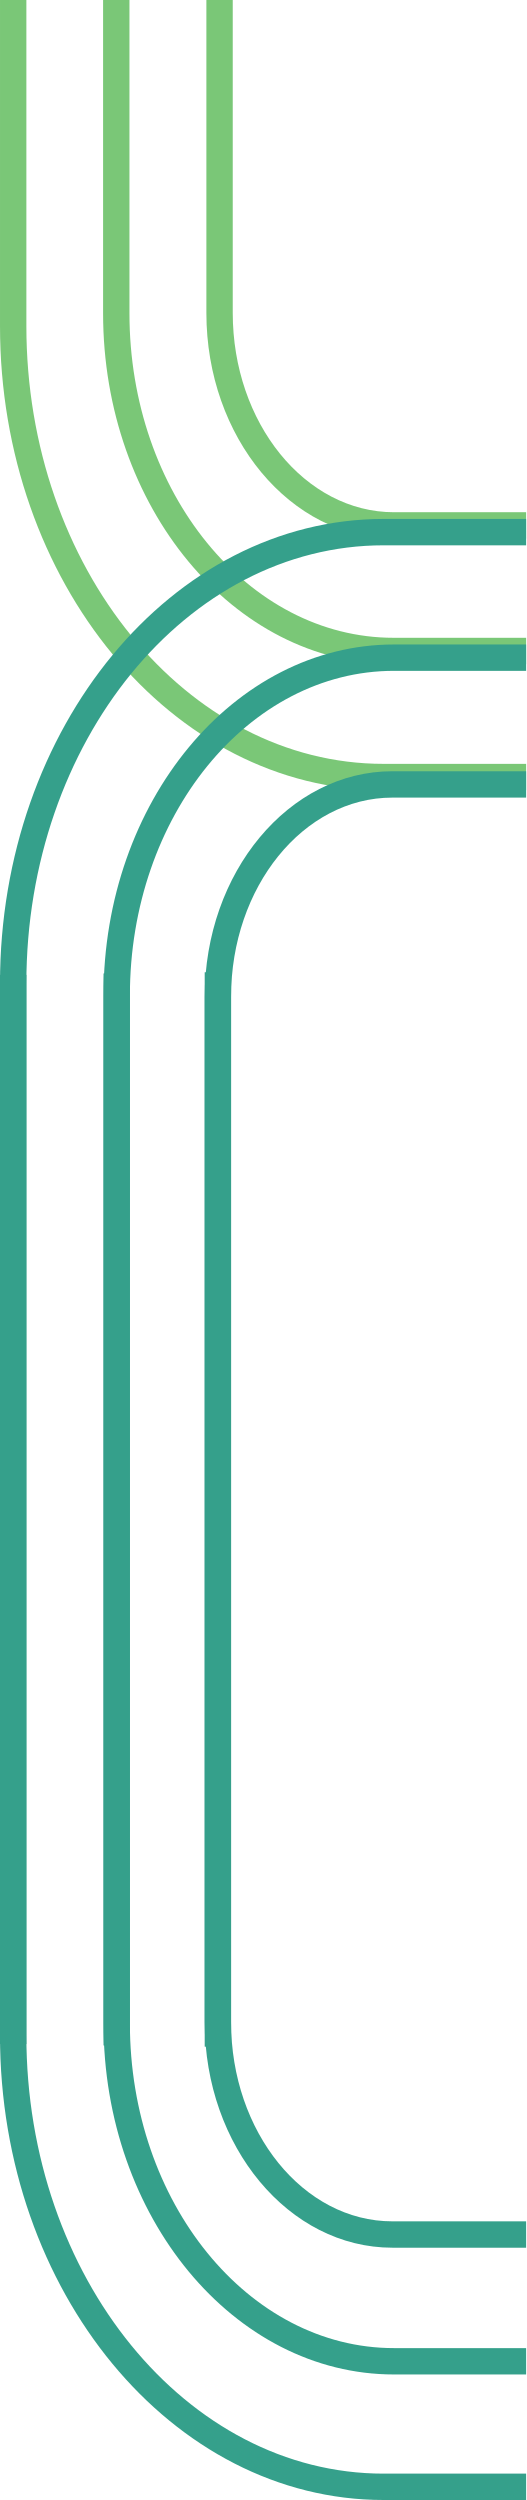
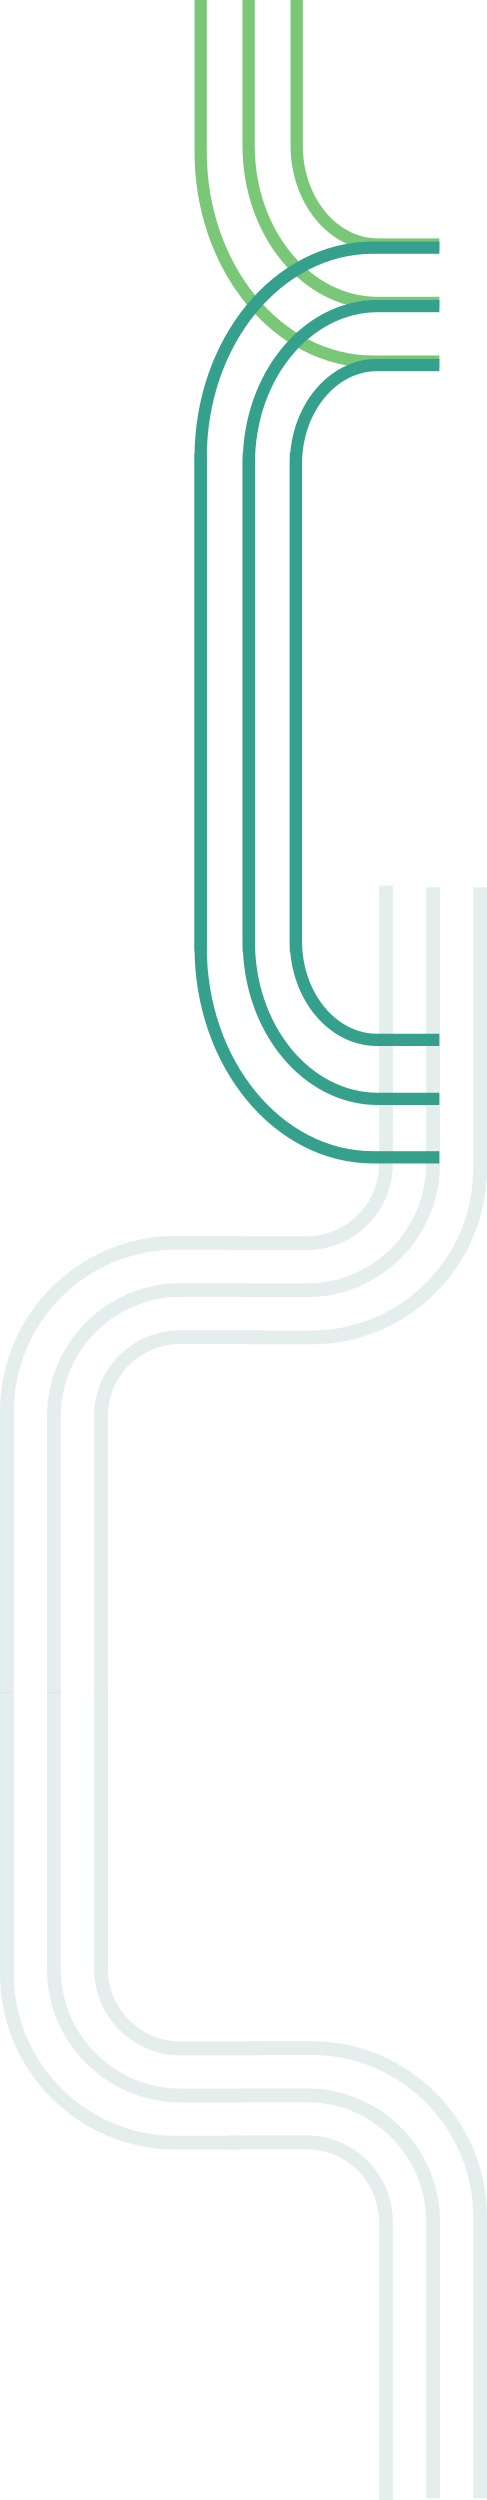
- <svg xmlns="http://www.w3.org/2000/svg" width="159.634" height="758.543" viewBox="0 0 159.634 758.543">
-   <g id="Group_1824" data-name="Group 1824" transform="translate(-975.498 0)">
-     <g id="Group_1696" data-name="Group 1696" transform="translate(979.499 0)">
-       <path id="Path_4936" data-name="Path 4936" d="M384.978,121.3H341.719c-64.168,0-116.373-63.184-116.373-140.848v-98.92h8v98.92c0,73.253,48.616,132.848,108.373,132.848h43.259Z" transform="translate(-229.346 118.469)" fill="#7ac777" />
-       <path id="Path_4937" data-name="Path 4937" d="M407.244,83.045h-40.23c-48.592,0-88.125-47.752-88.125-106.447v-95.067h8V-23.4c0,54.284,35.944,98.447,80.125,98.447h40.23Z" transform="translate(-251.612 118.469)" fill="#7ac777" />
-       <path id="Path_4938" data-name="Path 4938" d="M429.556,45.951H389.473c-31.392,0-56.931-30.711-56.931-68.459v-94.961h8v94.961c0,33.337,21.951,60.459,48.931,60.459h40.082Z" transform="translate(-273.924 117.469)" fill="#7ac777" />
+ <svg xmlns="http://www.w3.org/2000/svg" width="317.512" height="1629.958" viewBox="0 0 317.512 1629.958">
+   <g id="Group_1832" data-name="Group 1832" transform="translate(-1118.551 -11)">
+     <g id="Group_1824" data-name="Group 1824" transform="translate(269.869 11)">
+       <g id="Group_1696" data-name="Group 1696" transform="translate(979.499 0)">
+         <path id="Path_4936" data-name="Path 4936" d="M384.978,117.3H341.719c-62.062,0-112.373-61.269-112.373-136.848v-98.92" transform="translate(-229.346 118.469)" fill="none" stroke="#7ac777" stroke-miterlimit="10" stroke-width="8" />
+         <path id="Path_4937" data-name="Path 4937" d="M407.244,79.045h-40.23c-46.461,0-84.125-45.867-84.125-102.447v-95.067" transform="translate(-251.612 118.469)" fill="none" stroke="#7ac777" stroke-miterlimit="10" stroke-width="8" />
+         <path id="Path_4938" data-name="Path 4938" d="M429.556,41.951H389.473c-29.233,0-52.931-28.859-52.931-64.459v-94.961" transform="translate(-273.924 117.469)" fill="none" stroke="#7ac777" stroke-miterlimit="10" stroke-width="8" />
+       </g>
+       <g id="Group_1698" data-name="Group 1698" transform="translate(1135.13 161.457) rotate(90)">
+         <path id="Path_4936-2" data-name="Path 4936" d="M458.756,155.631H136.936C61.309,155.631,0,105.32,0,43.258V0" transform="translate(0)" fill="none" stroke="#35a08b" stroke-miterlimit="10" stroke-width="8" />
+         <path id="Path_4937-2" data-name="Path 4937" d="M421.089,124.22H102.52C45.9,124.22,0,86.555,0,40.095V0" transform="translate(38.089 0)" fill="none" stroke="#35a08b" stroke-miterlimit="10" stroke-width="8" />
+         <path id="Path_4938-2" data-name="Path 4938" d="M382.992,93.523H64.46C28.86,93.523,0,69.825,0,40.592V0" transform="translate(76.551 0)" fill="none" stroke="#35a08b" stroke-miterlimit="10" stroke-width="8" />
+       </g>
+       <g id="Group_1822" data-name="Group 1822" transform="translate(979.498 754.543) rotate(-90)">
+         <path id="Path_4936-3" data-name="Path 4936" d="M458.756,0H136.936C61.309,0,0,50.312,0,112.373v43.259" transform="translate(0 0)" fill="none" stroke="#35a08b" stroke-miterlimit="10" stroke-width="8" />
+         <path id="Path_4937-3" data-name="Path 4937" d="M421.089,0H102.52C45.9,0,0,37.664,0,84.125V124.22" transform="translate(38.088 31.412)" fill="none" stroke="#35a08b" stroke-miterlimit="10" stroke-width="8" />
+         <path id="Path_4938-3" data-name="Path 4938" d="M382.992,0H64.46C28.86,0,0,23.7,0,52.931V93.523" transform="translate(76.551 62.109)" fill="none" stroke="#35a08b" stroke-miterlimit="10" stroke-width="8" />
+       </g>
    </g>
-     <g id="Group_1698" data-name="Group 1698" transform="translate(1135.13 161.457) rotate(90)">
-       <path id="Path_4936-2" data-name="Path 4936" d="M458.756,159.631H136.936C59.224,159.631-4,107.427-4,43.258V0H4V43.258c0,59.757,59.635,108.373,132.936,108.373h321.82Z" transform="translate(0)" fill="#35a08b" />
-       <path id="Path_4937-2" data-name="Path 4937" d="M421.089,128.22H102.52C43.785,128.22-4,88.687-4,40.095V0H4V40.095c0,44.181,44.2,80.125,98.52,80.125H421.089Z" transform="translate(38.089 0)" fill="#35a08b" />
-       <path id="Path_4938-2" data-name="Path 4938" d="M382.992,97.523H64.46C26.711,97.523-4,71.984-4,40.592V0H4V40.592C4,67.572,31.122,89.523,64.46,89.523H382.992Z" transform="translate(76.551 0)" fill="#35a08b" />
+     <g id="Group_1816" data-name="Group 1816" transform="translate(259.474 993.104)" opacity="0.145">
+       <g id="Group_1699" data-name="Group 1699" transform="translate(863.577 120.241)">
+         <g id="Group_1696-2" data-name="Group 1696">
+           <path id="Path_4936-4" data-name="Path 4936" d="M381.876-6.2h-42.4A110.134,110.134,0,0,1,229.346-116.334V-299.7" transform="translate(-229.346 300.855)" fill="none" stroke="#469385" stroke-miterlimit="10" stroke-width="9" />
+           <path id="Path_4937-4" data-name="Path 4937" d="M407.055-36.991H365.337a82.448,82.448,0,0,1-82.449-82.448V-299.707" transform="translate(-252.235 300.859)" fill="none" stroke="#469385" stroke-miterlimit="10" stroke-width="9" />
+           <path id="Path_4938-4" data-name="Path 4938" d="M440.3-67.509H388.418a51.876,51.876,0,0,1-51.876-51.876V-300.72" transform="translate(-275.172 300.72)" fill="none" stroke="#469385" stroke-miterlimit="10" stroke-width="9" />
+         </g>
+       </g>
+       <g id="Group_1703" data-name="Group 1703" transform="translate(1172.089 647.853) rotate(180)">
+         <g id="Group_1696-3" data-name="Group 1696" transform="translate(0 0)">
+           <path id="Path_4936-5" data-name="Path 4936" d="M152.53,293.5h-42.4A110.134,110.134,0,0,1,0,183.363V0" transform="translate(0 1.158)" fill="none" stroke="#469385" stroke-miterlimit="10" stroke-width="9" />
+           <path id="Path_4937-5" data-name="Path 4937" d="M124.167,262.716H82.449A82.448,82.448,0,0,1,0,180.268V0" transform="translate(30.653 1.152)" fill="none" stroke="#469385" stroke-miterlimit="10" stroke-width="9" />
+           <path id="Path_4938-5" data-name="Path 4938" d="M103.755,233.211H51.876A51.876,51.876,0,0,1,0,181.335V0" transform="translate(61.37)" fill="none" stroke="#469385" stroke-miterlimit="10" stroke-width="9" />
+         </g>
+       </g>
    </g>
-     <g id="Group_1822" data-name="Group 1822" transform="translate(979.498 754.543) rotate(-90)">
-       <path id="Path_4936-3" data-name="Path 4936" d="M4,155.632H-4V112.373C-4,48.2,59.224-4,136.936-4h321.82V4H136.936C63.635,4,4,52.616,4,112.373Z" transform="translate(0 0)" fill="#35a08b" />
-       <path id="Path_4937-3" data-name="Path 4937" d="M4,124.22H-4V84.125C-4,35.533,43.785-4,102.52-4H421.089V4H102.52C48.2,4,4,39.944,4,84.125Z" transform="translate(38.088 31.412)" fill="#35a08b" />
-       <path id="Path_4938-3" data-name="Path 4938" d="M4,93.523H-4V52.931C-4,21.539,26.711-4,64.46-4H382.992V4H64.46C31.122,4,4,25.95,4,52.931Z" transform="translate(76.551 62.109)" fill="#35a08b" />
+     <g id="Group_1828" data-name="Group 1828" transform="translate(1123.051 588.345)" opacity="0.145">
+       <g id="Group_1699-2" data-name="Group 1699" transform="translate(0 232.958)">
+         <g id="Group_1696-4" data-name="Group 1696">
+           <path id="Path_4936-6" data-name="Path 4936" d="M381.876-299.7h-42.4A110.134,110.134,0,0,0,229.346-189.564V-6.2" transform="translate(-229.346 299.697)" fill="none" stroke="#469385" stroke-miterlimit="10" stroke-width="9" />
+           <path id="Path_4937-6" data-name="Path 4937" d="M407.055-299.707H365.337a82.448,82.448,0,0,0-82.449,82.448V-36.991" transform="translate(-252.235 330.493)" fill="none" stroke="#469385" stroke-miterlimit="10" stroke-width="9" />
+           <path id="Path_4938-6" data-name="Path 4938" d="M440.291-300.72H388.415c-28.649,0-51.873,22.972-51.873,51.31V-70.054" transform="translate(-275.166 362.163)" fill="none" stroke="#469385" stroke-miterlimit="10" stroke-width="9" />
+         </g>
+       </g>
+       <g id="Group_1703-2" data-name="Group 1703" transform="translate(308.512 294.655) rotate(180)">
+         <g id="Group_1696-5" data-name="Group 1696" transform="translate(0)">
+           <path id="Path_4936-7" data-name="Path 4936" d="M152.53,0h-42.4A110.134,110.134,0,0,0,0,110.133V293.5" transform="translate(0 0)" fill="none" stroke="#469385" stroke-miterlimit="10" stroke-width="9" />
+           <path id="Path_4937-7" data-name="Path 4937" d="M124.167,0H82.449A82.448,82.448,0,0,0,0,82.448V262.716" transform="translate(30.653 30.786)" fill="none" stroke="#469385" stroke-miterlimit="10" stroke-width="9" />
+           <path id="Path_4938-7" data-name="Path 4938" d="M103.755,0H51.876A51.876,51.876,0,0,0,0,51.876V233.211" transform="translate(61.37 61.444)" fill="none" stroke="#469385" stroke-miterlimit="10" stroke-width="9" />
+         </g>
+       </g>
    </g>
  </g>
</svg>
